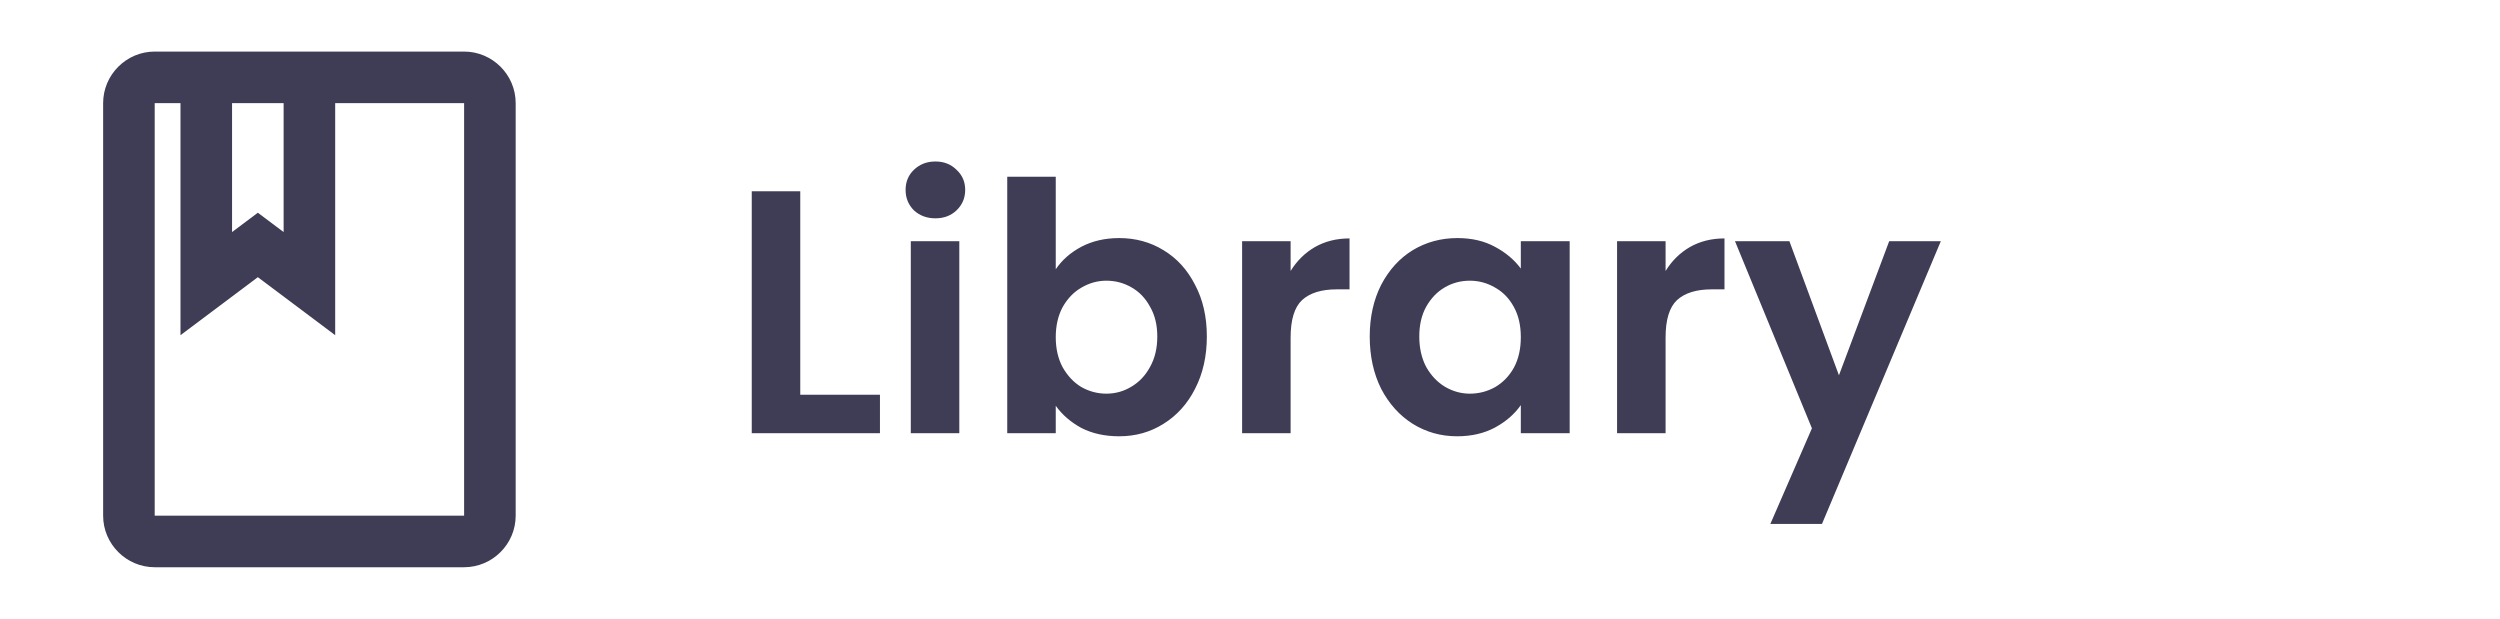
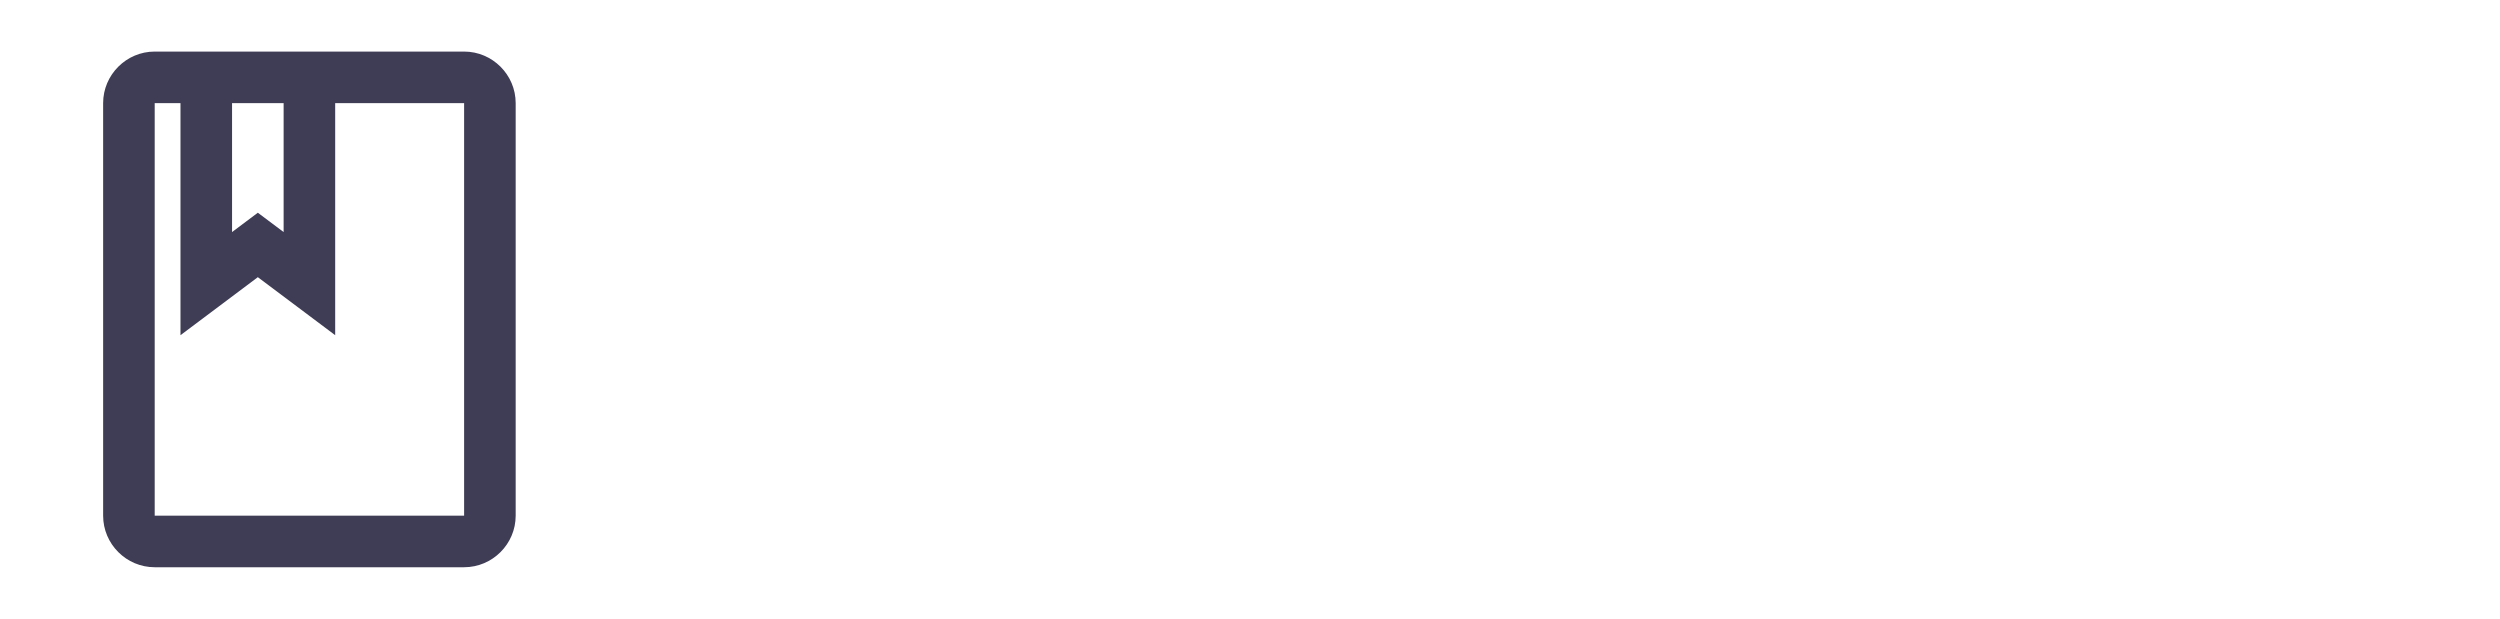
<svg xmlns="http://www.w3.org/2000/svg" viewBox="0 0 202 50" width="202" height="50" fill="none">
  <path d="M37.5 4.167H12.5C10.208 4.167 8.333 6.042 8.333 8.333V41.667C8.333 43.958 10.208 45.833 12.5 45.833H37.5C39.792 45.833 41.667 43.958 41.667 41.667V8.333C41.667 6.042 39.792 4.167 37.5 4.167ZM18.75 8.333H22.917V18.75L20.833 17.188L18.75 18.75V8.333ZM37.5 41.667H12.5V8.333H14.583V27.083L20.833 22.396L27.083 27.083V8.333H37.5V41.667Z" fill="#3F3D56" />
-   <path d="M 64.661 31.892 L 71.101 31.892 L 71.101 35 L 60.741 35 L 60.741 15.456 L 64.661 15.456 L 64.661 31.892 Z M 75.58 17.64 C 74.889 17.64 74.311 17.425 73.844 16.996 C 73.396 16.548 73.172 15.997 73.172 15.344 C 73.172 14.691 73.396 14.149 73.844 13.72 C 74.311 13.272 74.889 13.048 75.58 13.048 C 76.271 13.048 76.84 13.272 77.288 13.72 C 77.755 14.149 77.988 14.691 77.988 15.344 C 77.988 15.997 77.755 16.548 77.288 16.996 C 76.84 17.425 76.271 17.64 75.58 17.64 Z M 77.512 19.488 L 77.512 35 L 73.592 35 L 73.592 19.488 L 77.512 19.488 Z M 85.305 21.756 C 85.809 21.009 86.5 20.403 87.377 19.936 C 88.273 19.469 89.29 19.236 90.429 19.236 C 91.754 19.236 92.949 19.563 94.013 20.216 C 95.096 20.869 95.945 21.803 96.561 23.016 C 97.196 24.211 97.513 25.601 97.513 27.188 C 97.513 28.775 97.196 30.184 96.561 31.416 C 95.945 32.629 95.096 33.572 94.013 34.244 C 92.949 34.916 91.754 35.252 90.429 35.252 C 89.272 35.252 88.254 35.028 87.377 34.58 C 86.518 34.113 85.828 33.516 85.305 32.788 L 85.305 35 L 81.385 35 L 81.385 14.28 L 85.305 14.28 L 85.305 21.756 Z M 93.509 27.188 C 93.509 26.255 93.313 25.452 92.921 24.78 C 92.548 24.089 92.044 23.567 91.409 23.212 C 90.793 22.857 90.121 22.68 89.393 22.68 C 88.684 22.68 88.012 22.867 87.377 23.24 C 86.761 23.595 86.257 24.117 85.865 24.808 C 85.492 25.499 85.305 26.311 85.305 27.244 C 85.305 28.177 85.492 28.989 85.865 29.68 C 86.257 30.371 86.761 30.903 87.377 31.276 C 88.012 31.631 88.684 31.808 89.393 31.808 C 90.121 31.808 90.793 31.621 91.409 31.248 C 92.044 30.875 92.548 30.343 92.921 29.652 C 93.313 28.961 93.509 28.14 93.509 27.188 Z M 104.282 21.896 C 104.786 21.075 105.439 20.431 106.242 19.964 C 107.063 19.497 107.996 19.264 109.042 19.264 L 109.042 23.38 L 108.006 23.38 C 106.774 23.38 105.84 23.669 105.206 24.248 C 104.59 24.827 104.282 25.835 104.282 27.272 L 104.282 35 L 100.362 35 L 100.362 19.488 L 104.282 19.488 L 104.282 21.896 Z M 110.674 27.188 C 110.674 25.62 110.982 24.229 111.598 23.016 C 112.233 21.803 113.082 20.869 114.146 20.216 C 115.229 19.563 116.433 19.236 117.758 19.236 C 118.915 19.236 119.923 19.469 120.782 19.936 C 121.659 20.403 122.359 20.991 122.882 21.7 L 122.882 19.488 L 126.83 19.488 L 126.83 35 L 122.882 35 L 122.882 32.732 C 122.378 33.46 121.678 34.067 120.782 34.552 C 119.905 35.019 118.887 35.252 117.73 35.252 C 116.423 35.252 115.229 34.916 114.146 34.244 C 113.082 33.572 112.233 32.629 111.598 31.416 C 110.982 30.184 110.674 28.775 110.674 27.188 Z M 122.882 27.244 C 122.882 26.292 122.695 25.48 122.322 24.808 C 121.949 24.117 121.445 23.595 120.81 23.24 C 120.175 22.867 119.494 22.68 118.766 22.68 C 118.038 22.68 117.366 22.857 116.75 23.212 C 116.134 23.567 115.63 24.089 115.238 24.78 C 114.865 25.452 114.678 26.255 114.678 27.188 C 114.678 28.121 114.865 28.943 115.238 29.652 C 115.63 30.343 116.134 30.875 116.75 31.248 C 117.385 31.621 118.057 31.808 118.766 31.808 C 119.494 31.808 120.175 31.631 120.81 31.276 C 121.445 30.903 121.949 30.38 122.322 29.708 C 122.695 29.017 122.882 28.196 122.882 27.244 Z M 134.579 21.896 C 135.083 21.075 135.736 20.431 136.539 19.964 C 137.36 19.497 138.293 19.264 139.339 19.264 L 139.339 23.38 L 138.303 23.38 C 137.071 23.38 136.137 23.669 135.503 24.248 C 134.887 24.827 134.579 25.835 134.579 27.272 L 134.579 35 L 130.659 35 L 130.659 19.488 L 134.579 19.488 L 134.579 21.896 Z M 156.819 19.488 L 147.215 42.336 L 143.043 42.336 L 146.403 34.608 L 140.187 19.488 L 144.583 19.488 L 148.587 30.324 L 152.647 19.488 L 156.819 19.488 Z" fill="#3F3D56" />
</svg>
